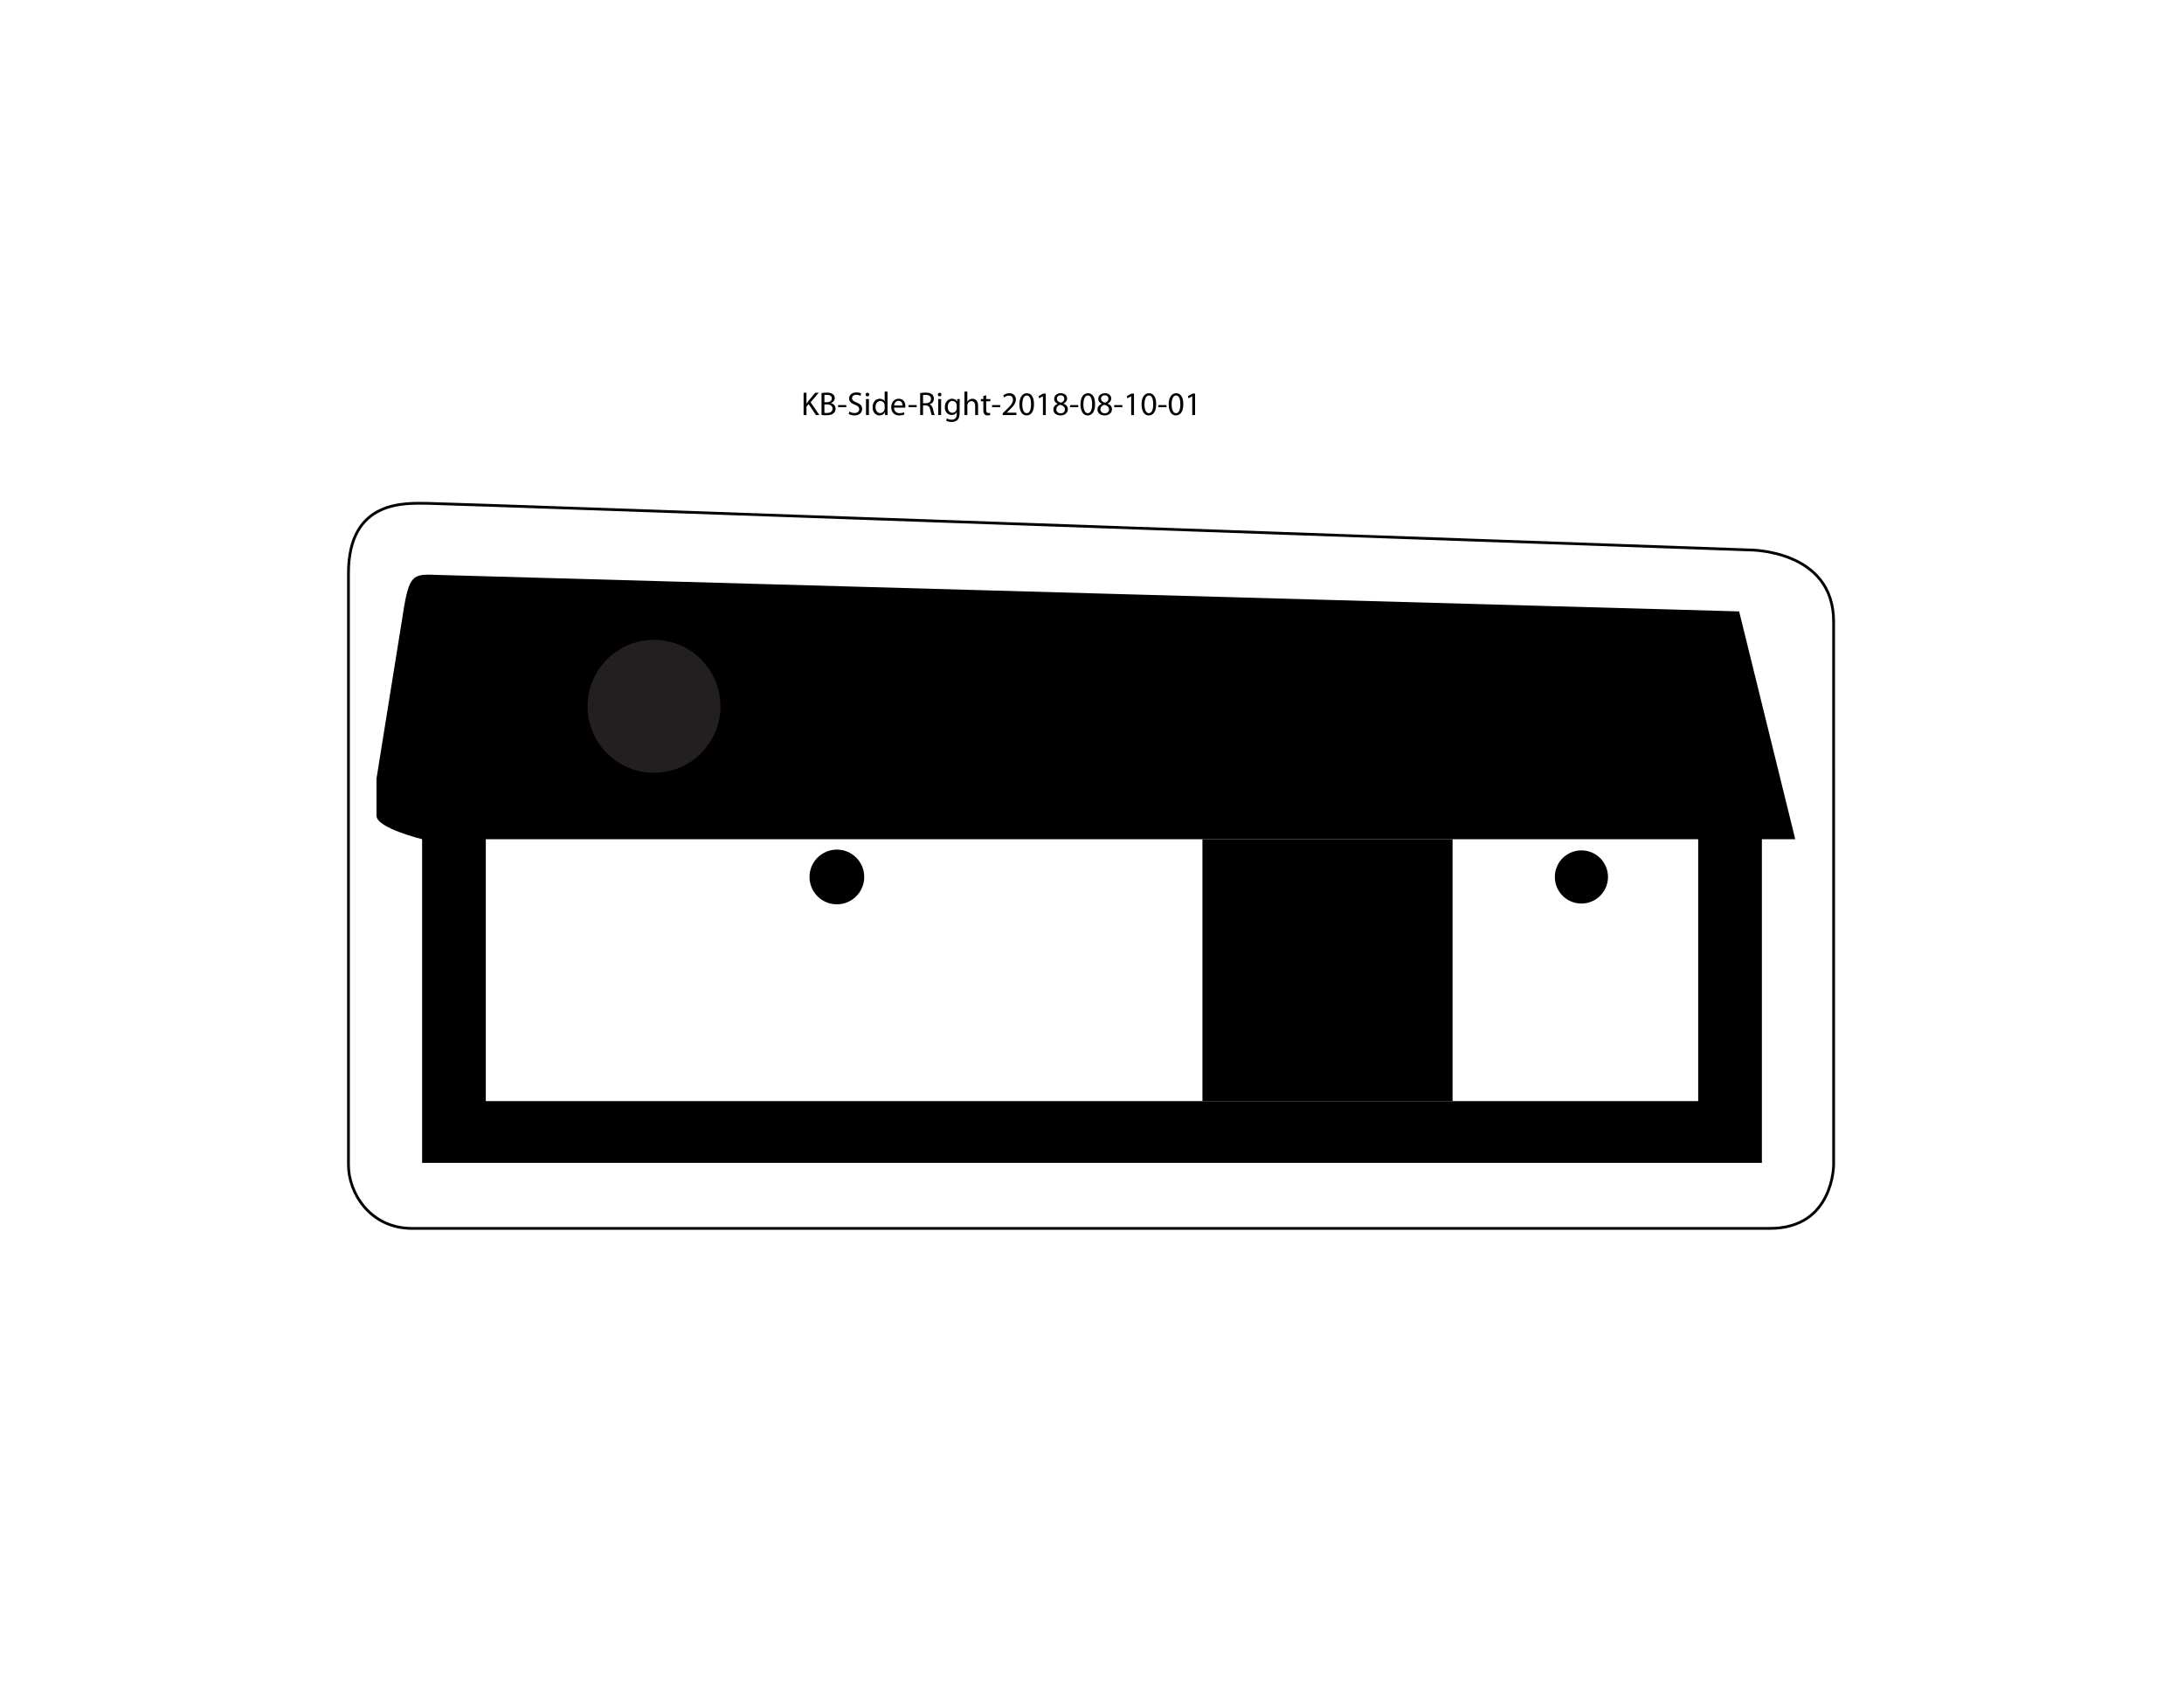
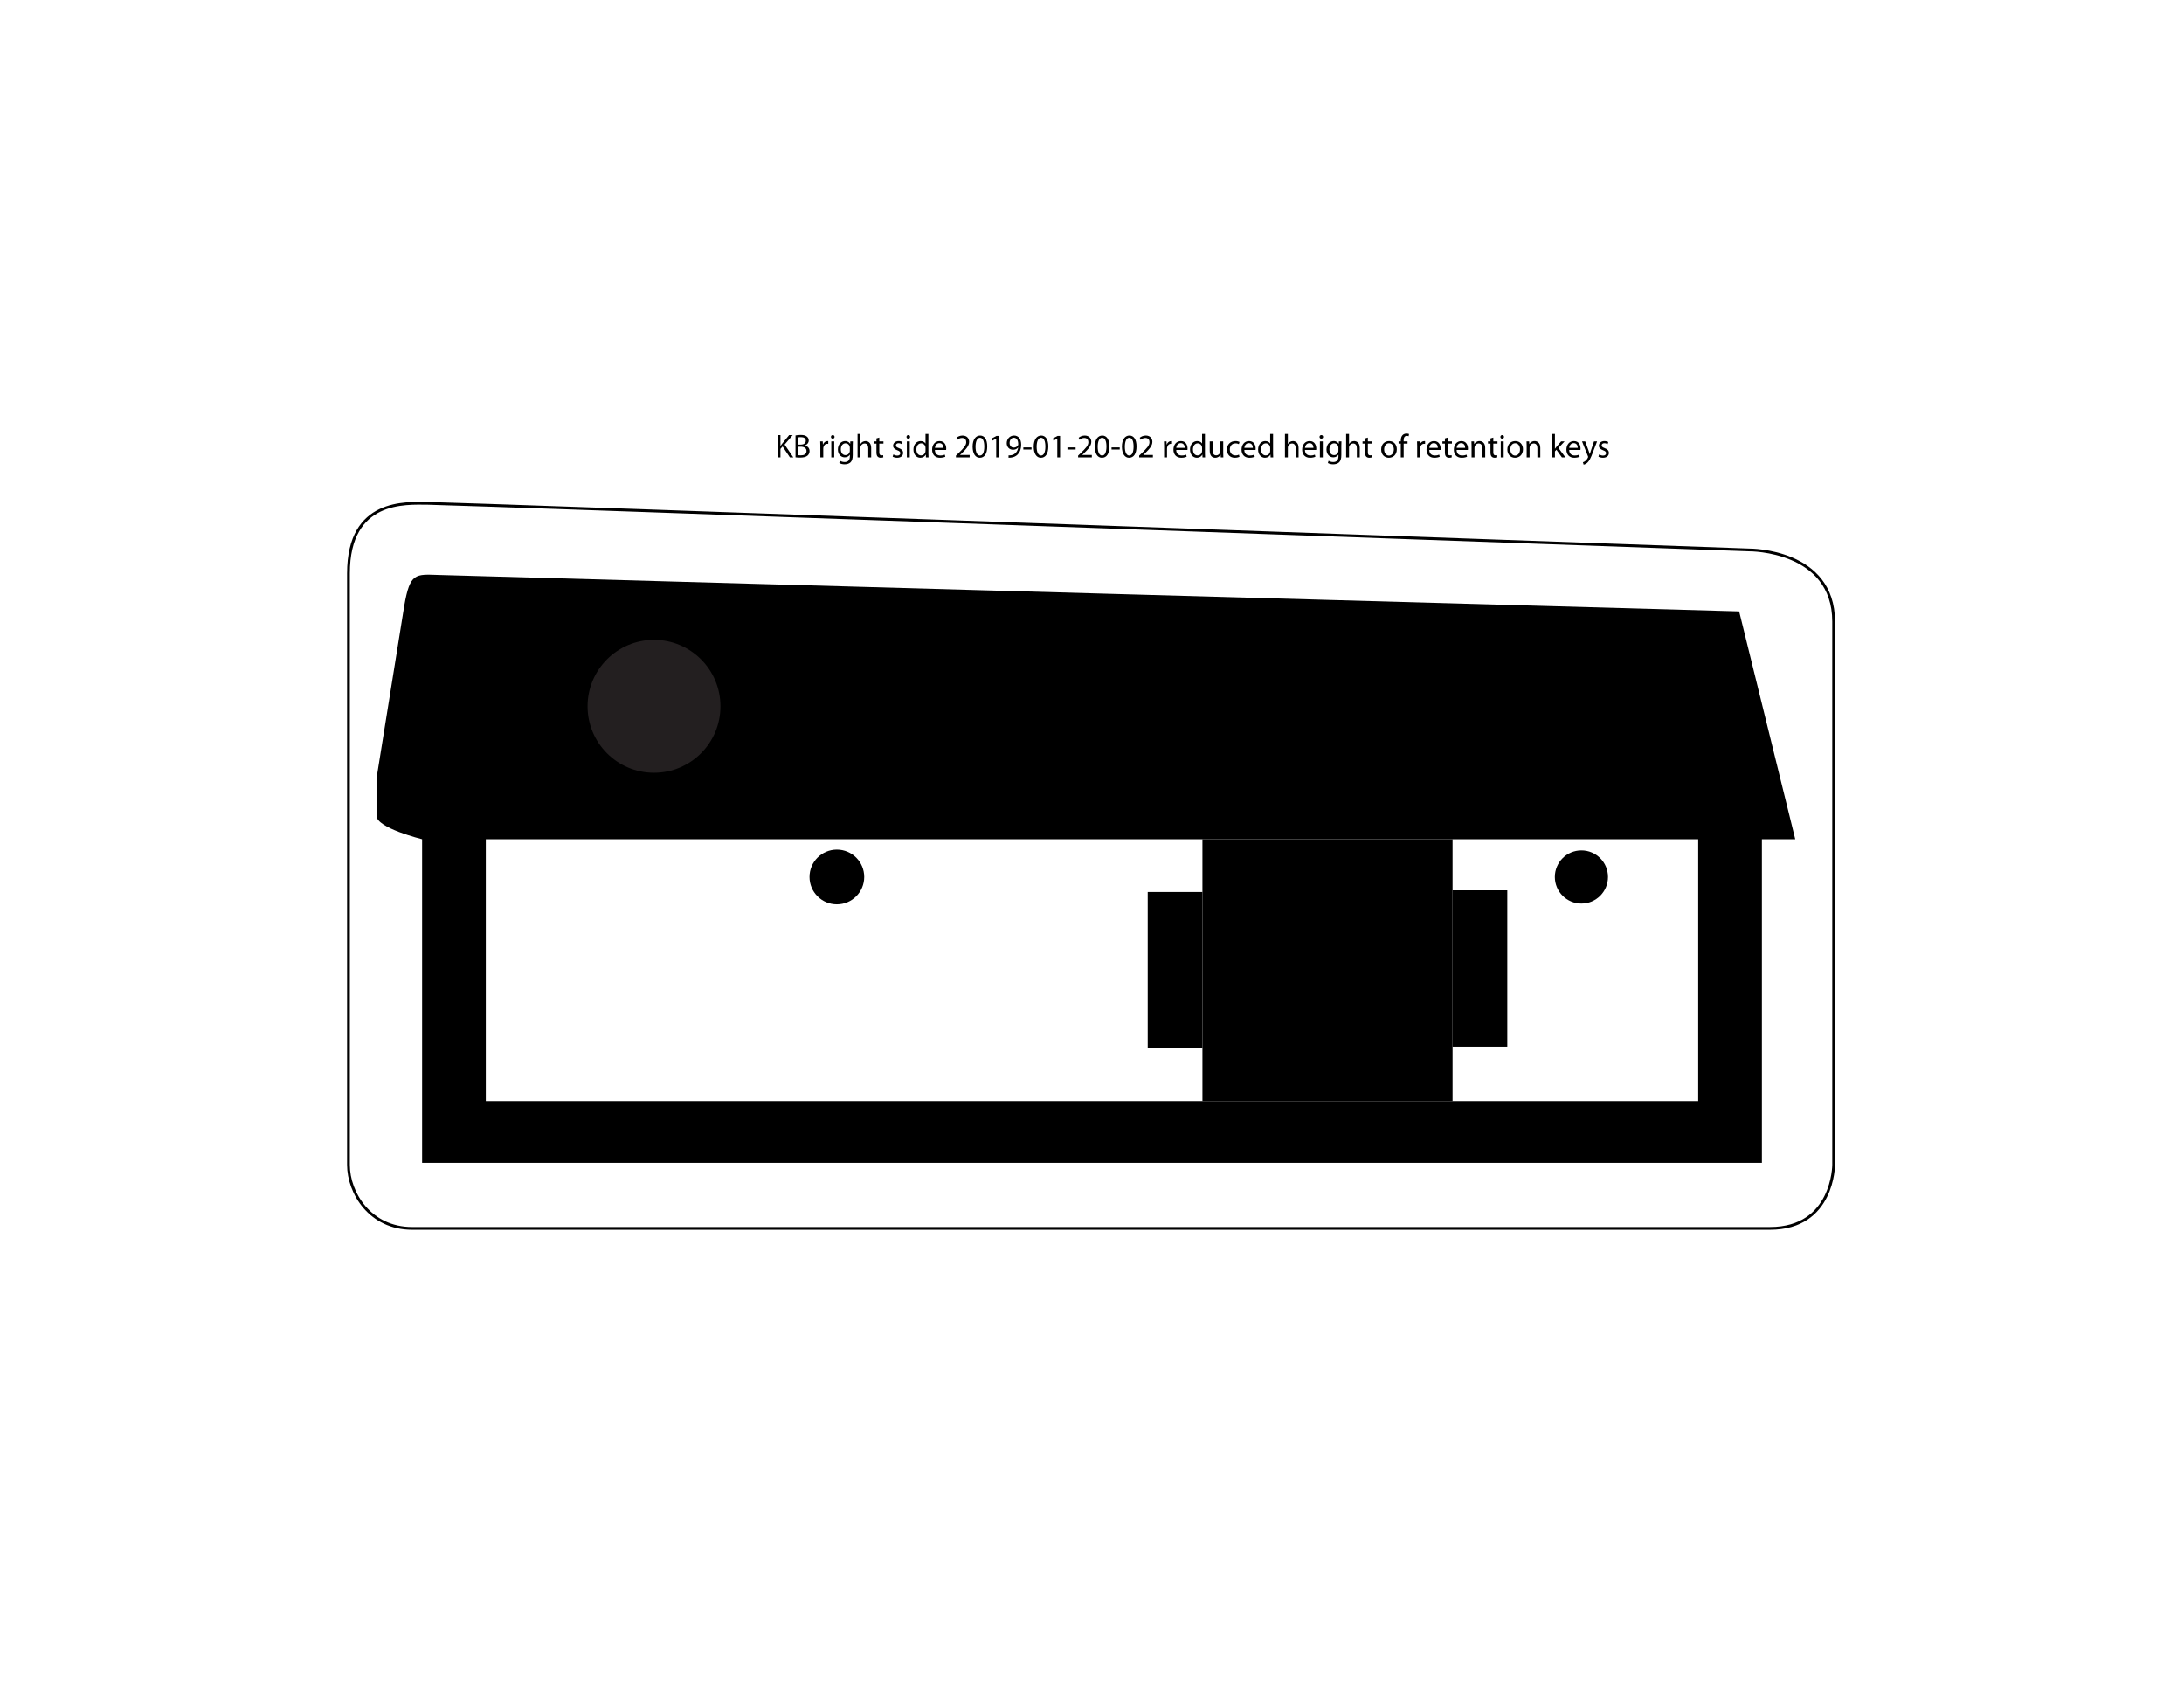
<svg xmlns="http://www.w3.org/2000/svg" version="1.1" id="Layer_1" x="0px" y="0px" width="792px" height="612px" viewBox="0 0 792 612" enable-background="new 0 0 792 612" xml:space="preserve">
-   <path fill="none" stroke="#000000" stroke-miterlimit="10" d="M157.545,445.407h39.685h56.694h155.904h127.559  c0,0,81.418,0,104.488,0s23.07-23.057,23.07-23.057v-118.06c0,0-0.008-55.509-0.004-78.9c0.004-26.141-30.453-25.977-30.453-25.977  c-1.478,0-471.86-16.905-479.488-16.905s-28.635-1.683-28.635,25.404s0,204.188,0,214.438s7.873,23.057,23.086,23.057  c23.12,0,32.034,0,0,0h1.049H157.545z" />
-   <path d="M630.676,221.69c0,0-462.925-12.927-471.505-13.213s-10.487-0.811-12.567,11.142c-0.236,1.354-10.066,62.631-10.066,62.631  s0,9.083,0,13.537s16.534,8.504,16.534,8.504l0,0v117.355h485.856V304.291h12.097L630.676,221.69z M615.827,399.251H176.172  l0.002-94.96h439.653V399.251z" />
+   <path fill="none" stroke="#000000" stroke-miterlimit="10" d="M157.545,445.407h39.685h56.694h155.904h127.559  c0,0,81.418,0,104.488,0s23.07-23.058,23.07-23.058V304.29c0,0-0.008-55.509-0.004-78.9c0.004-26.141-30.453-25.977-30.453-25.977  c-1.479,0-471.86-16.905-479.488-16.905s-28.635-1.683-28.635,25.404s0,204.188,0,214.438s7.873,23.058,23.086,23.058  c23.12,0,32.034,0,0,0h1.049H157.545L157.545,445.407z" />
+   <path d="M630.676,221.69c0,0-462.925-12.927-471.505-13.213s-10.487-0.811-12.567,11.142c-0.236,1.354-10.066,62.631-10.066,62.631  s0,9.083,0,13.537s16.534,8.504,16.534,8.504l0,0v117.355h485.855V304.291h12.098L630.676,221.69z M615.827,399.251H176.172  l0.002-94.96h439.653V399.251z" />
  <circle fill="#231F20" cx="237.168" cy="256.102" r="24.094" />
  <circle cx="573.481" cy="317.98" r="9.638" />
  <circle cx="303.481" cy="317.979" r="9.921" />
  <polygon points="526.754,304.291 526.756,399.252 436.05,399.248 436.048,304.291 " />
+   <rect x="416.205" y="323.425" width="19.843" height="56.692" />
+   <rect x="526.755" y="322.819" width="19.843" height="56.692" />
  <g>
-     <path d="M291.412,142.417h1.043v3.898h0.036c0.216-0.312,0.432-0.6,0.636-0.864l2.471-3.034h1.295l-2.926,3.43l3.154,4.653h-1.235   l-2.651-3.97l-0.779,0.887v3.083h-1.043V142.417z" />
-     <path d="M297.916,142.536c0.456-0.108,1.187-0.18,1.907-0.18c1.043,0,1.715,0.18,2.207,0.588c0.419,0.312,0.684,0.792,0.684,1.427   c0,0.792-0.528,1.475-1.367,1.775v0.036c0.768,0.18,1.667,0.815,1.667,2.015c0,0.696-0.276,1.235-0.696,1.619   c-0.552,0.516-1.463,0.755-2.782,0.755c-0.72,0-1.271-0.048-1.619-0.096V142.536z M298.959,145.847h0.947   c1.091,0,1.739-0.588,1.739-1.367c0-0.936-0.708-1.319-1.763-1.319c-0.48,0-0.755,0.036-0.923,0.072V145.847z M298.959,149.708   c0.216,0.036,0.503,0.048,0.875,0.048c1.079,0,2.075-0.396,2.075-1.571c0-1.091-0.947-1.559-2.087-1.559h-0.863V149.708z" />
-     <path d="M306.89,146.878v0.768h-2.962v-0.768H306.89z" />
-     <path d="M308.031,149.229c0.468,0.3,1.139,0.528,1.859,0.528c1.067,0,1.691-0.563,1.691-1.379c0-0.743-0.432-1.187-1.523-1.595   c-1.319-0.48-2.135-1.176-2.135-2.303c0-1.259,1.043-2.195,2.615-2.195c0.815,0,1.427,0.192,1.775,0.396l-0.288,0.852   c-0.252-0.156-0.792-0.384-1.523-0.384c-1.103,0-1.523,0.66-1.523,1.211c0,0.755,0.492,1.127,1.607,1.559   c1.368,0.528,2.051,1.188,2.051,2.375c0,1.248-0.912,2.339-2.819,2.339c-0.779,0-1.631-0.24-2.063-0.528L308.031,149.229z" />
-     <path d="M315.218,143.064c0,0.36-0.252,0.648-0.671,0.648c-0.384,0-0.636-0.288-0.636-0.648s0.264-0.66,0.66-0.66   C314.955,142.404,315.218,142.692,315.218,143.064z M314.043,150.5v-5.805h1.056v5.805H314.043z" />
-     <path d="M321.853,141.985v7.016c0,0.516,0.024,1.103,0.048,1.499h-0.936l-0.048-1.007h-0.036c-0.312,0.647-1.007,1.139-1.955,1.139   c-1.403,0-2.495-1.188-2.495-2.95c-0.012-1.931,1.2-3.106,2.603-3.106c0.9,0,1.487,0.42,1.751,0.875h0.024v-3.466H321.853z    M320.809,147.058c0-0.132-0.012-0.312-0.048-0.444c-0.156-0.66-0.731-1.211-1.523-1.211c-1.091,0-1.739,0.959-1.739,2.231   c0,1.175,0.588,2.146,1.715,2.146c0.708,0,1.355-0.479,1.547-1.259c0.036-0.144,0.048-0.288,0.048-0.456V147.058z" />
-     <path d="M324.207,147.79c0.024,1.427,0.923,2.015,1.991,2.015c0.755,0,1.223-0.132,1.607-0.3l0.192,0.756   c-0.372,0.168-1.019,0.372-1.943,0.372c-1.787,0-2.854-1.188-2.854-2.938s1.032-3.118,2.723-3.118c1.907,0,2.399,1.655,2.399,2.723   c0,0.216-0.012,0.372-0.036,0.492H324.207z M327.301,147.034c0.012-0.66-0.276-1.703-1.463-1.703c-1.08,0-1.535,0.971-1.619,1.703   H327.301z" />
-     <path d="M332.414,146.878v0.768h-2.962v-0.768H332.414z" />
-     <path d="M333.687,142.524c0.528-0.096,1.295-0.168,2.003-0.168c1.115,0,1.847,0.216,2.338,0.66c0.396,0.36,0.636,0.912,0.636,1.547   c0,1.055-0.671,1.763-1.511,2.051v0.036c0.612,0.216,0.983,0.792,1.175,1.631c0.264,1.127,0.456,1.907,0.624,2.219h-1.08   c-0.132-0.24-0.312-0.923-0.528-1.931c-0.24-1.115-0.684-1.535-1.631-1.571h-0.983v3.502h-1.043V142.524z M334.73,146.207h1.067   c1.115,0,1.823-0.612,1.823-1.535c0-1.043-0.755-1.5-1.859-1.5c-0.504,0-0.852,0.036-1.031,0.084V146.207z" />
-     <path d="M341.402,143.064c0,0.36-0.252,0.648-0.671,0.648c-0.384,0-0.636-0.288-0.636-0.648s0.264-0.66,0.66-0.66   C341.138,142.404,341.402,142.692,341.402,143.064z M340.227,150.5v-5.805h1.056v5.805H340.227z" />
-     <path d="M348,149.648c0,1.343-0.276,2.147-0.828,2.663c-0.576,0.516-1.391,0.696-2.123,0.696c-0.696,0-1.463-0.168-1.931-0.48   l0.264-0.815c0.384,0.252,0.984,0.468,1.703,0.468c1.08,0,1.871-0.564,1.871-2.039v-0.636h-0.024   c-0.312,0.54-0.948,0.972-1.847,0.972c-1.439,0-2.471-1.223-2.471-2.831c0-1.967,1.284-3.07,2.627-3.07   c1.007,0,1.547,0.516,1.811,0.996h0.024l0.036-0.875h0.936c-0.036,0.408-0.048,0.887-0.048,1.583V149.648z M346.944,146.986   c0-0.18-0.012-0.336-0.06-0.468c-0.192-0.624-0.696-1.127-1.476-1.127c-1.007,0-1.727,0.852-1.727,2.195   c0,1.14,0.588,2.087,1.715,2.087c0.66,0,1.247-0.408,1.463-1.079c0.06-0.18,0.084-0.384,0.084-0.564V146.986z" />
-     <path d="M349.742,141.985h1.056v3.634h0.024c0.168-0.3,0.432-0.576,0.755-0.755c0.312-0.18,0.684-0.288,1.08-0.288   c0.779,0,2.027,0.48,2.027,2.471v3.454h-1.056v-3.334c0-0.936-0.348-1.715-1.343-1.715c-0.684,0-1.211,0.48-1.415,1.043   c-0.06,0.156-0.072,0.312-0.072,0.504v3.502h-1.056V141.985z" />
-     <path d="M357.626,143.304v1.392h1.511v0.803h-1.511v3.13c0,0.72,0.204,1.127,0.792,1.127c0.288,0,0.456-0.024,0.612-0.072   l0.048,0.803c-0.204,0.072-0.528,0.144-0.936,0.144c-0.492,0-0.888-0.168-1.14-0.444c-0.288-0.324-0.408-0.839-0.408-1.523v-3.167   h-0.899v-0.803h0.899v-1.08L357.626,143.304z" />
-     <path d="M362.713,146.878v0.768h-2.962v-0.768H362.713z" />
-     <path d="M363.614,150.5v-0.647l0.828-0.804c1.991-1.895,2.902-2.902,2.902-4.078c0-0.792-0.372-1.523-1.535-1.523   c-0.708,0-1.295,0.36-1.655,0.66l-0.336-0.744c0.528-0.444,1.307-0.792,2.195-0.792c1.679,0,2.387,1.151,2.387,2.267   c0,1.439-1.043,2.603-2.687,4.186l-0.612,0.576v0.024h3.49v0.875H363.614z" />
-     <path d="M374.963,146.518c0,2.651-0.996,4.114-2.71,4.114c-1.523,0-2.567-1.427-2.591-4.006c0-2.626,1.14-4.054,2.723-4.054   C374.016,142.572,374.963,144.036,374.963,146.518z M370.729,146.638c0,2.027,0.624,3.178,1.583,3.178   c1.067,0,1.583-1.259,1.583-3.25c0-1.919-0.48-3.179-1.583-3.179C371.401,143.388,370.729,144.515,370.729,146.638z" />
-     <path d="M378.217,143.688h-0.024l-1.355,0.732l-0.204-0.804l1.703-0.912h0.9v7.796h-1.02V143.688z" />
-     <path d="M383.521,146.398c-0.875-0.408-1.248-1.08-1.248-1.751c0-1.235,1.043-2.075,2.423-2.075c1.511,0,2.279,0.936,2.279,1.919   c0,0.66-0.336,1.379-1.295,1.823v0.036c0.972,0.384,1.571,1.08,1.571,2.015c0,1.367-1.164,2.267-2.651,2.267   c-1.631,0-2.614-0.959-2.614-2.099c0-0.983,0.587-1.691,1.547-2.099L383.521,146.398z M386.184,148.473   c0-0.936-0.66-1.403-1.715-1.703c-0.912,0.264-1.403,0.875-1.403,1.619c-0.036,0.78,0.564,1.475,1.56,1.475   C385.572,149.864,386.184,149.277,386.184,148.473z M383.281,144.575c-0.012,0.78,0.587,1.199,1.487,1.439   c0.672-0.228,1.188-0.708,1.188-1.416c0-0.624-0.372-1.271-1.319-1.271C383.761,143.328,383.281,143.904,383.281,144.575z" />
-     <path d="M391.021,146.878v0.768h-2.962v-0.768H391.021z" />
-     <path d="M397.114,146.518c0,2.651-0.995,4.114-2.71,4.114c-1.523,0-2.567-1.427-2.591-4.006c0-2.626,1.14-4.054,2.723-4.054   C396.167,142.572,397.114,144.036,397.114,146.518z M392.881,146.638c0,2.027,0.624,3.178,1.583,3.178   c1.067,0,1.583-1.259,1.583-3.25c0-1.919-0.48-3.179-1.583-3.179C393.553,143.388,392.881,144.515,392.881,146.638z" />
-     <path d="M399.517,146.398c-0.875-0.408-1.247-1.08-1.247-1.751c0-1.235,1.044-2.075,2.423-2.075c1.511,0,2.278,0.936,2.278,1.919   c0,0.66-0.335,1.379-1.295,1.823v0.036c0.972,0.384,1.571,1.08,1.571,2.015c0,1.367-1.163,2.267-2.65,2.267   c-1.632,0-2.615-0.959-2.615-2.099c0-0.983,0.588-1.691,1.548-2.099L399.517,146.398z M402.18,148.473   c0-0.936-0.66-1.403-1.715-1.703c-0.912,0.264-1.403,0.875-1.403,1.619c-0.036,0.78,0.563,1.475,1.559,1.475   C401.568,149.864,402.18,149.277,402.18,148.473z M399.277,144.575c-0.012,0.78,0.588,1.199,1.487,1.439   c0.671-0.228,1.187-0.708,1.187-1.416c0-0.624-0.371-1.271-1.318-1.271C399.757,143.328,399.277,143.904,399.277,144.575z" />
-     <path d="M407.016,146.878v0.768h-2.963v-0.768H407.016z" />
-     <path d="M410.208,143.688h-0.023l-1.355,0.732l-0.204-0.804l1.703-0.912h0.899v7.796h-1.02V143.688z" />
-     <path d="M419.266,146.518c0,2.651-0.995,4.114-2.71,4.114c-1.523,0-2.566-1.427-2.591-4.006c0-2.626,1.14-4.054,2.723-4.054   C418.318,142.572,419.266,144.036,419.266,146.518z M415.032,146.638c0,2.027,0.624,3.178,1.583,3.178   c1.067,0,1.583-1.259,1.583-3.25c0-1.919-0.479-3.179-1.583-3.179C415.704,143.388,415.032,144.515,415.032,146.638z" />
-     <path d="M423.012,146.878v0.768h-2.963v-0.768H423.012z" />
-     <path d="M429.105,146.518c0,2.651-0.995,4.114-2.71,4.114c-1.523,0-2.566-1.427-2.591-4.006c0-2.626,1.14-4.054,2.723-4.054   C428.158,142.572,429.105,144.036,429.105,146.518z M424.872,146.638c0,2.027,0.624,3.178,1.583,3.178   c1.067,0,1.583-1.259,1.583-3.25c0-1.919-0.479-3.179-1.583-3.179C425.544,143.388,424.872,144.515,424.872,146.638z" />
-     <path d="M432.359,143.688h-0.023l-1.355,0.732l-0.204-0.804l1.703-0.912h0.899v7.796h-1.02V143.688z" />
+     <g>
+       <path d="M281.977,157.771h1.043v3.898h0.036c0.216-0.312,0.432-0.6,0.636-0.864l2.471-3.034h1.295l-2.926,3.43l3.154,4.653h-1.235    l-2.651-3.97l-0.779,0.887v3.083h-1.043V157.771z" />
+       <path d="M288.48,157.891c0.456-0.108,1.187-0.18,1.907-0.18c1.043,0,1.715,0.18,2.207,0.588c0.419,0.312,0.684,0.792,0.684,1.427    c0,0.792-0.528,1.475-1.367,1.775v0.036c0.768,0.18,1.667,0.815,1.667,2.015c0,0.696-0.276,1.235-0.696,1.619    c-0.552,0.516-1.463,0.755-2.782,0.755c-0.72,0-1.271-0.048-1.619-0.096V157.891z M289.524,161.201h0.947    c1.091,0,1.739-0.588,1.739-1.367c0-0.936-0.708-1.319-1.763-1.319c-0.48,0-0.755,0.036-0.923,0.072V161.201z M289.524,165.063    c0.216,0.036,0.503,0.048,0.875,0.048c1.079,0,2.075-0.396,2.075-1.571c0-1.091-0.947-1.559-2.087-1.559h-0.863V165.063z" />
+       <path d="M297.492,161.861c0-0.684-0.012-1.271-0.048-1.811h0.923l0.048,1.151h0.036c0.264-0.78,0.912-1.271,1.619-1.271    c0.108,0,0.192,0.012,0.288,0.024v0.996c-0.108-0.024-0.216-0.024-0.36-0.024c-0.744,0-1.271,0.552-1.416,1.343    c-0.024,0.144-0.036,0.324-0.036,0.492v3.094h-1.056V161.861z" />
+       <path d="M302.639,158.418c0,0.36-0.252,0.648-0.671,0.648c-0.384,0-0.636-0.288-0.636-0.648s0.264-0.66,0.66-0.66    C302.375,157.759,302.639,158.047,302.639,158.418z M301.464,165.854v-5.805h1.056v5.805H301.464z" />
+       <path d="M309.237,165.003c0,1.343-0.276,2.147-0.828,2.663c-0.576,0.516-1.391,0.696-2.123,0.696c-0.696,0-1.463-0.168-1.931-0.48    l0.264-0.815c0.384,0.252,0.983,0.468,1.703,0.468c1.08,0,1.871-0.564,1.871-2.039v-0.636h-0.024    c-0.312,0.54-0.948,0.972-1.847,0.972c-1.439,0-2.471-1.223-2.471-2.831c0-1.967,1.284-3.07,2.627-3.07    c1.007,0,1.547,0.516,1.811,0.996h0.024l0.036-0.875h0.936c-0.036,0.408-0.048,0.887-0.048,1.583V165.003z M308.182,162.34    c0-0.18-0.012-0.336-0.06-0.468c-0.192-0.624-0.696-1.127-1.476-1.127c-1.007,0-1.727,0.852-1.727,2.195    c0,1.14,0.588,2.087,1.715,2.087c0.66,0,1.247-0.408,1.463-1.079c0.06-0.18,0.083-0.384,0.083-0.564V162.34z" />
+       <path d="M310.98,157.339h1.056v3.634h0.024c0.168-0.3,0.432-0.576,0.755-0.755c0.312-0.18,0.684-0.288,1.08-0.288    c0.779,0,2.027,0.48,2.027,2.471v3.454h-1.056v-3.334c0-0.936-0.348-1.715-1.343-1.715c-0.684,0-1.211,0.48-1.415,1.043    c-0.06,0.156-0.072,0.312-0.072,0.504v3.502h-1.056V157.339z" />
+       <path d="M318.863,158.658v1.392h1.511v0.803h-1.511v3.13c0,0.72,0.204,1.127,0.792,1.127c0.288,0,0.456-0.024,0.611-0.072    l0.048,0.803c-0.204,0.072-0.528,0.144-0.936,0.144c-0.492,0-0.888-0.168-1.14-0.444c-0.288-0.324-0.408-0.839-0.408-1.523v-3.167    h-0.899v-0.803h0.899v-1.08L318.863,158.658z" />
+       <path d="M323.963,164.787c0.324,0.192,0.875,0.408,1.403,0.408c0.756,0,1.115-0.372,1.115-0.863c0-0.504-0.3-0.768-1.067-1.056    c-1.055-0.384-1.547-0.947-1.547-1.643c0-0.936,0.768-1.703,2.003-1.703c0.587,0,1.104,0.156,1.415,0.36l-0.252,0.768    c-0.228-0.144-0.647-0.348-1.187-0.348c-0.624,0-0.959,0.36-0.959,0.792c0,0.479,0.335,0.695,1.091,0.995    c0.996,0.372,1.523,0.876,1.523,1.739c0,1.031-0.803,1.751-2.159,1.751c-0.636,0-1.223-0.168-1.631-0.408L323.963,164.787z" />
+       <path d="M330.035,158.418c0,0.36-0.252,0.648-0.671,0.648c-0.384,0-0.636-0.288-0.636-0.648s0.264-0.66,0.66-0.66    C329.771,157.759,330.035,158.047,330.035,158.418z M328.859,165.854v-5.805h1.056v5.805H328.859z" />
+       <path d="M336.669,157.339v7.016c0,0.516,0.024,1.103,0.048,1.499h-0.936l-0.048-1.007h-0.036    c-0.312,0.647-1.007,1.139-1.955,1.139c-1.403,0-2.495-1.188-2.495-2.95c-0.012-1.931,1.2-3.106,2.603-3.106    c0.9,0,1.487,0.42,1.751,0.875h0.024v-3.466H336.669z M335.625,162.413c0-0.132-0.012-0.312-0.048-0.444    c-0.156-0.66-0.731-1.211-1.523-1.211c-1.091,0-1.739,0.959-1.739,2.231c0,1.175,0.588,2.146,1.715,2.146    c0.708,0,1.355-0.479,1.547-1.259c0.036-0.144,0.048-0.288,0.048-0.456V162.413z" />
+       <path d="M339.023,163.144c0.024,1.427,0.923,2.015,1.991,2.015c0.755,0,1.223-0.132,1.607-0.3l0.192,0.756    c-0.372,0.168-1.019,0.372-1.943,0.372c-1.787,0-2.854-1.188-2.854-2.938s1.032-3.118,2.723-3.118    c1.907,0,2.399,1.655,2.399,2.723c0,0.216-0.012,0.372-0.036,0.492H339.023z M342.118,162.388c0.012-0.66-0.276-1.703-1.463-1.703    c-1.08,0-1.535,0.971-1.619,1.703H342.118z" />
+       <path d="M346.655,165.854v-0.647l0.828-0.804c1.991-1.895,2.902-2.902,2.902-4.078c0-0.792-0.372-1.523-1.535-1.523    c-0.708,0-1.295,0.36-1.655,0.66l-0.336-0.744c0.528-0.444,1.307-0.792,2.195-0.792c1.679,0,2.387,1.151,2.387,2.267    c0,1.439-1.043,2.603-2.687,4.186l-0.612,0.576v0.024h3.49v0.875H346.655z" />
+       <path d="M358.004,161.873c0,2.651-0.996,4.114-2.71,4.114c-1.523,0-2.567-1.427-2.591-4.006c0-2.626,1.14-4.054,2.723-4.054    C357.057,157.927,358.004,159.39,358.004,161.873z M353.771,161.993c0,2.027,0.624,3.178,1.583,3.178    c1.067,0,1.583-1.259,1.583-3.25c0-1.919-0.48-3.179-1.583-3.179C354.442,158.742,353.771,159.87,353.771,161.993z" />
+       <path d="M361.258,159.042h-0.024l-1.355,0.732l-0.204-0.804l1.703-0.912h0.9v7.796h-1.02V159.042z" />
+       <path d="M365.734,165.111c0.228,0.024,0.492,0,0.852-0.036c0.612-0.083,1.188-0.324,1.631-0.755    c0.516-0.468,0.888-1.151,1.032-2.063h-0.036c-0.432,0.528-1.055,0.828-1.847,0.828c-1.392,0-2.291-1.055-2.291-2.387    c0-1.475,1.067-2.771,2.663-2.771s2.579,1.283,2.579,3.298c0,1.703-0.576,2.902-1.343,3.646c-0.6,0.587-1.427,0.947-2.267,1.043    c-0.384,0.06-0.72,0.072-0.972,0.06V165.111z M366.118,160.637c0,0.972,0.588,1.655,1.499,1.655c0.708,0,1.259-0.348,1.535-0.815    c0.06-0.108,0.096-0.216,0.096-0.396c0-1.331-0.492-2.351-1.607-2.351C366.754,158.73,366.118,159.522,366.118,160.637z" />
+       <path d="M374.061,162.232V163h-2.962v-0.768H374.061z" />
+       <path d="M380.156,161.873c0,2.651-0.996,4.114-2.71,4.114c-1.523,0-2.567-1.427-2.591-4.006c0-2.626,1.14-4.054,2.723-4.054    C379.208,157.927,380.156,159.39,380.156,161.873z M375.922,161.993c0,2.027,0.624,3.178,1.583,3.178    c1.067,0,1.583-1.259,1.583-3.25c0-1.919-0.48-3.179-1.583-3.179C376.594,158.742,375.922,159.87,375.922,161.993z" />
+       <path d="M383.409,159.042h-0.024l-1.355,0.732l-0.204-0.804l1.703-0.912h0.9v7.796h-1.02V159.042z" />
+       <path d="M390.057,162.232V163h-2.962v-0.768H390.057z" />
+       <path d="M390.958,165.854v-0.647l0.828-0.804c1.991-1.895,2.902-2.902,2.902-4.078c0-0.792-0.372-1.523-1.535-1.523    c-0.708,0-1.295,0.36-1.655,0.66l-0.336-0.744c0.528-0.444,1.307-0.792,2.195-0.792c1.679,0,2.387,1.151,2.387,2.267    c0,1.439-1.043,2.603-2.687,4.186l-0.612,0.576v0.024h3.49v0.875H390.958z" />
+       <path d="M402.307,161.873c0,2.651-0.994,4.114-2.711,4.114c-1.521,0-2.566-1.427-2.59-4.006c0-2.626,1.139-4.054,2.723-4.054    C401.359,157.927,402.307,159.39,402.307,161.873z M398.074,161.993c0,2.027,0.623,3.178,1.582,3.178    c1.068,0,1.584-1.259,1.584-3.25c0-1.919-0.48-3.179-1.584-3.179C398.744,158.742,398.074,159.87,398.074,161.993z" />
+       <path d="M406.053,162.232V163h-2.963v-0.768H406.053z" />
+       <path d="M412.146,161.873c0,2.651-0.996,4.114-2.711,4.114c-1.523,0-2.566-1.427-2.59-4.006c0-2.626,1.139-4.054,2.723-4.054    C411.199,157.927,412.146,159.39,412.146,161.873z M407.912,161.993c0,2.027,0.625,3.178,1.584,3.178    c1.066,0,1.582-1.259,1.582-3.25c0-1.919-0.479-3.179-1.582-3.179C408.584,158.742,407.912,159.87,407.912,161.993z" />
+       <path d="M413.109,165.854v-0.647l0.828-0.804c1.99-1.895,2.902-2.902,2.902-4.078c0-0.792-0.373-1.523-1.535-1.523    c-0.707,0-1.295,0.36-1.656,0.66l-0.336-0.744c0.529-0.444,1.309-0.792,2.195-0.792c1.68,0,2.387,1.151,2.387,2.267    c0,1.439-1.043,2.603-2.686,4.186l-0.611,0.576v0.024h3.488v0.875H413.109z" />
+       <path d="M422.146,161.861c0-0.684-0.014-1.271-0.049-1.811h0.924l0.047,1.151h0.037c0.264-0.78,0.91-1.271,1.619-1.271    c0.107,0,0.191,0.012,0.287,0.024v0.996c-0.107-0.024-0.215-0.024-0.359-0.024c-0.744,0-1.271,0.552-1.416,1.343    c-0.023,0.144-0.035,0.324-0.035,0.492v3.094h-1.055V161.861z" />
+       <path d="M426.537,163.144c0.023,1.427,0.924,2.015,1.99,2.015c0.756,0,1.225-0.132,1.607-0.3l0.191,0.756    c-0.371,0.168-1.02,0.372-1.941,0.372c-1.787,0-2.855-1.188-2.855-2.938s1.031-3.118,2.723-3.118c1.906,0,2.398,1.655,2.398,2.723    c0,0.216-0.012,0.372-0.035,0.492H426.537z M429.631,162.388c0.012-0.66-0.275-1.703-1.463-1.703c-1.08,0-1.535,0.971-1.619,1.703    H429.631z" />
+       <path d="M436.963,157.339v7.016c0,0.516,0.023,1.103,0.047,1.499h-0.936l-0.047-1.007h-0.037    c-0.311,0.647-1.008,1.139-1.955,1.139c-1.402,0-2.494-1.188-2.494-2.95c-0.012-1.931,1.199-3.106,2.604-3.106    c0.898,0,1.486,0.42,1.75,0.875h0.023v-3.466H436.963z M435.918,162.413c0-0.132-0.012-0.312-0.047-0.444    c-0.156-0.66-0.732-1.211-1.523-1.211c-1.092,0-1.738,0.959-1.738,2.231c0,1.175,0.586,2.146,1.715,2.146    c0.707,0,1.355-0.479,1.547-1.259c0.035-0.144,0.047-0.288,0.047-0.456V162.413z" />
+       <path d="M443.586,164.259c0,0.612,0.012,1.14,0.049,1.595h-0.936l-0.061-0.947h-0.023c-0.266,0.468-0.889,1.079-1.92,1.079    c-0.912,0-2.002-0.516-2.002-2.542v-3.394h1.055v3.202c0,1.104,0.348,1.859,1.295,1.859c0.707,0,1.199-0.492,1.391-0.971    c0.061-0.144,0.098-0.336,0.098-0.54v-3.55h1.055V164.259z" />
+       <path d="M449.479,165.65c-0.275,0.132-0.887,0.336-1.668,0.336c-1.75,0-2.889-1.188-2.889-2.962c0-1.787,1.223-3.094,3.117-3.094    c0.623,0,1.176,0.156,1.463,0.312l-0.24,0.803c-0.25-0.132-0.646-0.275-1.223-0.275c-1.33,0-2.051,0.995-2.051,2.194    c0,1.343,0.863,2.171,2.016,2.171c0.6,0,0.994-0.144,1.295-0.276L449.479,165.65z" />
+       <path d="M451.232,163.144c0.023,1.427,0.924,2.015,1.99,2.015c0.756,0,1.225-0.132,1.607-0.3l0.191,0.756    c-0.371,0.168-1.02,0.372-1.941,0.372c-1.787,0-2.855-1.188-2.855-2.938s1.031-3.118,2.723-3.118c1.906,0,2.398,1.655,2.398,2.723    c0,0.216-0.012,0.372-0.035,0.492H451.232z M454.326,162.388c0.012-0.66-0.275-1.703-1.463-1.703c-1.08,0-1.535,0.971-1.619,1.703    H454.326z" />
+       <path d="M461.658,157.339v7.016c0,0.516,0.023,1.103,0.049,1.499h-0.936l-0.049-1.007h-0.035    c-0.313,0.647-1.008,1.139-1.955,1.139c-1.404,0-2.494-1.188-2.494-2.95c-0.014-1.931,1.199-3.106,2.602-3.106    c0.9,0,1.488,0.42,1.752,0.875h0.023v-3.466H461.658z M460.615,162.413c0-0.132-0.012-0.312-0.049-0.444    c-0.154-0.66-0.73-1.211-1.523-1.211c-1.09,0-1.738,0.959-1.738,2.231c0,1.175,0.588,2.146,1.715,2.146    c0.709,0,1.355-0.479,1.547-1.259c0.037-0.144,0.049-0.288,0.049-0.456V162.413z" />
+       <path d="M465.969,157.339h1.055v3.634h0.025c0.168-0.3,0.432-0.576,0.756-0.755c0.311-0.18,0.684-0.288,1.078-0.288    c0.779,0,2.027,0.48,2.027,2.471v3.454h-1.055v-3.334c0-0.936-0.35-1.715-1.344-1.715c-0.684,0-1.211,0.48-1.416,1.043    c-0.059,0.156-0.072,0.312-0.072,0.504v3.502h-1.055V157.339z" />
+       <path d="M473.217,163.144c0.023,1.427,0.924,2.015,1.99,2.015c0.756,0,1.225-0.132,1.607-0.3l0.191,0.756    c-0.371,0.168-1.02,0.372-1.941,0.372c-1.787,0-2.855-1.188-2.855-2.938s1.031-3.118,2.723-3.118c1.906,0,2.398,1.655,2.398,2.723    c0,0.216-0.012,0.372-0.035,0.492H473.217z M476.311,162.388c0.012-0.66-0.275-1.703-1.463-1.703c-1.08,0-1.535,0.971-1.619,1.703    H476.311z" />
+       <path d="M479.816,158.418c0,0.36-0.252,0.648-0.672,0.648c-0.385,0-0.637-0.288-0.637-0.648s0.266-0.66,0.66-0.66    C479.553,157.759,479.816,158.047,479.816,158.418z M478.641,165.854v-5.805h1.055v5.805H478.641z" />
+       <path d="M486.414,165.003c0,1.343-0.277,2.147-0.828,2.663c-0.576,0.516-1.391,0.696-2.123,0.696c-0.695,0-1.463-0.168-1.932-0.48    l0.266-0.815c0.383,0.252,0.982,0.468,1.703,0.468c1.078,0,1.869-0.564,1.869-2.039v-0.636h-0.023    c-0.311,0.54-0.947,0.972-1.846,0.972c-1.439,0-2.471-1.223-2.471-2.831c0-1.967,1.283-3.07,2.625-3.07    c1.008,0,1.549,0.516,1.813,0.996h0.023l0.035-0.875h0.936c-0.035,0.408-0.047,0.887-0.047,1.583V165.003z M485.357,162.34    c0-0.18-0.012-0.336-0.059-0.468c-0.193-0.624-0.697-1.127-1.477-1.127c-1.006,0-1.727,0.852-1.727,2.195    c0,1.14,0.588,2.087,1.715,2.087c0.66,0,1.248-0.408,1.463-1.079c0.061-0.18,0.084-0.384,0.084-0.564V162.34z" />
+       <path d="M488.156,157.339h1.055v3.634h0.025c0.168-0.3,0.432-0.576,0.756-0.755c0.311-0.18,0.684-0.288,1.078-0.288    c0.779,0,2.027,0.48,2.027,2.471v3.454h-1.055v-3.334c0-0.936-0.35-1.715-1.344-1.715c-0.684,0-1.211,0.48-1.416,1.043    c-0.059,0.156-0.072,0.312-0.072,0.504v3.502h-1.055V157.339z" />
+       <path d="M496.039,158.658v1.392h1.512v0.803h-1.512v3.13c0,0.72,0.205,1.127,0.793,1.127c0.287,0,0.455-0.024,0.611-0.072    l0.047,0.803c-0.203,0.072-0.527,0.144-0.936,0.144c-0.49,0-0.887-0.168-1.139-0.444c-0.287-0.324-0.408-0.839-0.408-1.523v-3.167    h-0.898v-0.803h0.898v-1.08L496.039,158.658z" />
+       <path d="M506.537,162.904c0,2.146-1.498,3.082-2.891,3.082c-1.559,0-2.781-1.151-2.781-2.986c0-1.931,1.283-3.07,2.877-3.07    C505.41,159.93,506.537,161.141,506.537,162.904z M501.943,162.964c0,1.271,0.721,2.231,1.752,2.231    c1.008,0,1.762-0.947,1.762-2.255c0-0.983-0.49-2.219-1.738-2.219C502.484,160.721,501.943,161.873,501.943,162.964z" />
+       <path d="M507.98,165.854v-5.001h-0.805v-0.803h0.805v-0.276c0-0.815,0.191-1.559,0.672-2.027c0.395-0.384,0.922-0.54,1.414-0.54    c0.385,0,0.695,0.084,0.9,0.168l-0.145,0.816c-0.156-0.072-0.359-0.132-0.672-0.132c-0.898,0-1.127,0.78-1.127,1.679v0.312h1.402    v0.803h-1.402v5.001H507.98z" />
+       <path d="M513.92,161.861c0-0.684-0.012-1.271-0.049-1.811h0.924l0.049,1.151h0.035c0.264-0.78,0.912-1.271,1.619-1.271    c0.109,0,0.191,0.012,0.289,0.024v0.996c-0.109-0.024-0.217-0.024-0.361-0.024c-0.742,0-1.271,0.552-1.414,1.343    c-0.023,0.144-0.037,0.324-0.037,0.492v3.094h-1.055V161.861z" />
+       <path d="M518.311,163.144c0.025,1.427,0.924,2.015,1.992,2.015c0.756,0,1.223-0.132,1.607-0.3l0.191,0.756    c-0.373,0.168-1.02,0.372-1.943,0.372c-1.787,0-2.854-1.188-2.854-2.938s1.031-3.118,2.723-3.118c1.906,0,2.398,1.655,2.398,2.723    c0,0.216-0.014,0.372-0.037,0.492H518.311z M521.406,162.388c0.012-0.66-0.277-1.703-1.463-1.703c-1.08,0-1.535,0.971-1.619,1.703    H521.406z" />
+       <path d="M525.006,158.658v1.392h1.512v0.803h-1.512v3.13c0,0.72,0.205,1.127,0.793,1.127c0.287,0,0.455-0.024,0.611-0.072    l0.047,0.803c-0.203,0.072-0.527,0.144-0.936,0.144c-0.49,0-0.887-0.168-1.139-0.444c-0.287-0.324-0.408-0.839-0.408-1.523v-3.167    h-0.898v-0.803h0.898v-1.08L525.006,158.658z" />
+       <path d="M528.223,163.144c0.025,1.427,0.924,2.015,1.992,2.015c0.756,0,1.223-0.132,1.607-0.3l0.191,0.756    c-0.373,0.168-1.02,0.372-1.943,0.372c-1.787,0-2.854-1.188-2.854-2.938s1.031-3.118,2.723-3.118c1.906,0,2.398,1.655,2.398,2.723    c0,0.216-0.014,0.372-0.037,0.492H528.223z M531.318,162.388c0.012-0.66-0.277-1.703-1.463-1.703c-1.08,0-1.535,0.971-1.619,1.703    H531.318z" />
+       <path d="M533.648,161.621c0-0.611-0.014-1.091-0.049-1.571h0.936l0.061,0.959h0.023c0.287-0.54,0.959-1.08,1.918-1.08    c0.805,0,2.051,0.48,2.051,2.471v3.454h-1.055v-3.346c0-0.936-0.348-1.715-1.344-1.715c-0.684,0-1.223,0.492-1.414,1.079    c-0.049,0.132-0.072,0.312-0.072,0.492v3.49h-1.055V161.621z" />
+       <path d="M541.531,158.658v1.392h1.512v0.803h-1.512v3.13c0,0.72,0.203,1.127,0.791,1.127c0.289,0,0.457-0.024,0.611-0.072    l0.049,0.803c-0.203,0.072-0.527,0.144-0.936,0.144c-0.492,0-0.887-0.168-1.139-0.444c-0.289-0.324-0.408-0.839-0.408-1.523    v-3.167h-0.9v-0.803h0.9v-1.08L541.531,158.658z" />
+       <path d="M545.406,158.418c0,0.36-0.252,0.648-0.672,0.648c-0.383,0-0.635-0.288-0.635-0.648s0.264-0.66,0.66-0.66    C545.143,157.759,545.406,158.047,545.406,158.418z M544.232,165.854v-5.805h1.055v5.805H544.232z" />
+       <path d="M552.293,162.904c0,2.146-1.5,3.082-2.891,3.082c-1.561,0-2.783-1.151-2.783-2.986c0-1.931,1.283-3.07,2.879-3.07    C551.164,159.93,552.293,161.141,552.293,162.904z M547.699,162.964c0,1.271,0.719,2.231,1.75,2.231    c1.008,0,1.764-0.947,1.764-2.255c0-0.983-0.492-2.219-1.738-2.219C548.238,160.721,547.699,161.873,547.699,162.964z" />
+       <path d="M553.627,161.621c0-0.611-0.012-1.091-0.049-1.571h0.936l0.061,0.959h0.023c0.289-0.54,0.961-1.08,1.92-1.08    c0.803,0,2.051,0.48,2.051,2.471v3.454h-1.055v-3.346c0-0.936-0.35-1.715-1.344-1.715c-0.684,0-1.225,0.492-1.416,1.079    c-0.047,0.132-0.072,0.312-0.072,0.492v3.49h-1.055V161.621z" />
+       <path d="M563.875,162.712h0.023c0.145-0.204,0.336-0.456,0.504-0.66l1.715-2.003h1.26l-2.23,2.387l2.555,3.418h-1.297l-1.99-2.782    l-0.539,0.6v2.183h-1.043v-8.515h1.043V162.712z" />
+       <path d="M569.047,163.144c0.023,1.427,0.924,2.015,1.99,2.015c0.756,0,1.225-0.132,1.607-0.3l0.191,0.756    c-0.371,0.168-1.02,0.372-1.941,0.372c-1.787,0-2.855-1.188-2.855-2.938s1.031-3.118,2.723-3.118c1.906,0,2.398,1.655,2.398,2.723    c0,0.216-0.012,0.372-0.035,0.492H569.047z M572.141,162.388c0.012-0.66-0.275-1.703-1.463-1.703c-1.08,0-1.535,0.971-1.619,1.703    H572.141z" />
+       <path d="M574.855,160.05l1.258,3.43c0.145,0.384,0.289,0.839,0.385,1.187h0.023c0.107-0.348,0.229-0.792,0.371-1.211l1.152-3.406    h1.115l-1.584,4.138c-0.754,1.991-1.27,2.998-1.99,3.634c-0.527,0.444-1.031,0.624-1.295,0.672l-0.264-0.875    c0.264-0.084,0.611-0.252,0.924-0.516c0.287-0.228,0.635-0.635,0.887-1.175c0.049-0.108,0.084-0.192,0.084-0.251    c0-0.06-0.023-0.144-0.084-0.276l-2.135-5.349H574.855z" />
+       <path d="M579.906,164.787c0.324,0.192,0.877,0.408,1.404,0.408c0.756,0,1.115-0.372,1.115-0.863c0-0.504-0.301-0.768-1.068-1.056    c-1.055-0.384-1.547-0.947-1.547-1.643c0-0.936,0.768-1.703,2.004-1.703c0.588,0,1.104,0.156,1.414,0.36l-0.252,0.768    c-0.227-0.144-0.646-0.348-1.188-0.348c-0.623,0-0.959,0.36-0.959,0.792c0,0.479,0.336,0.695,1.092,0.995    c0.996,0.372,1.523,0.876,1.523,1.739c0,1.031-0.805,1.751-2.16,1.751c-0.635,0-1.223-0.168-1.631-0.408L579.906,164.787z" />
+     </g>
  </g>
</svg>
